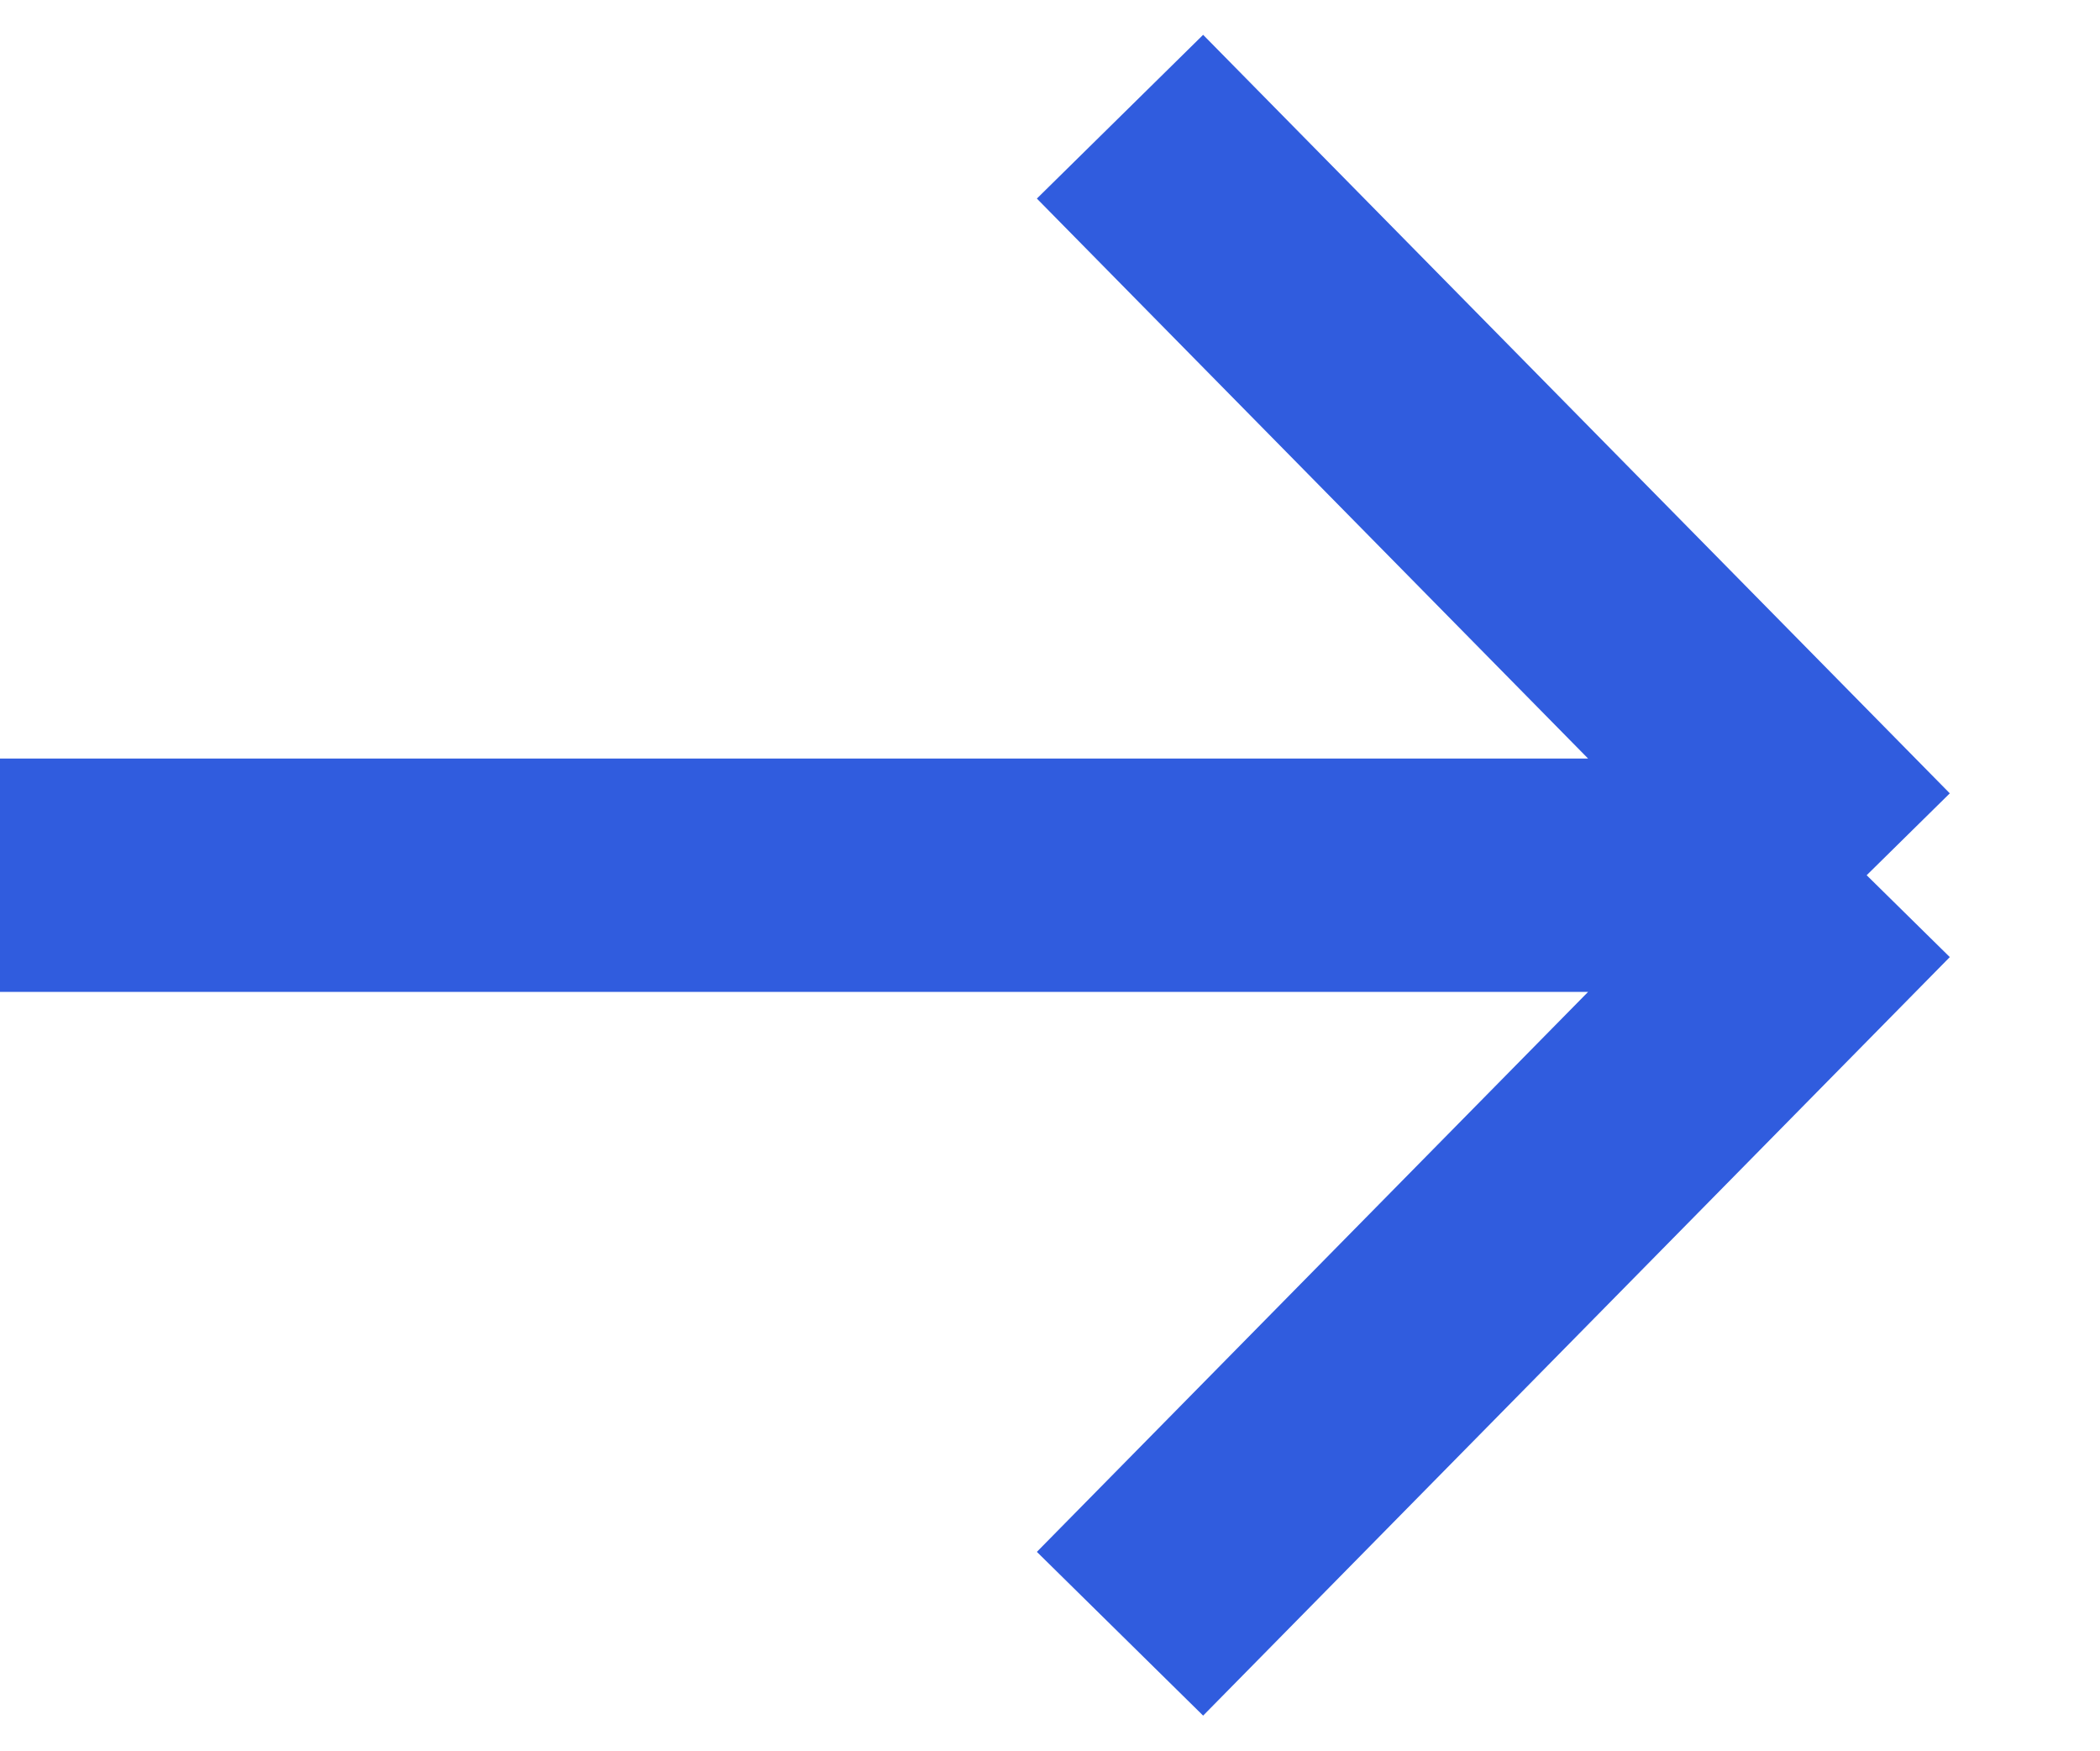
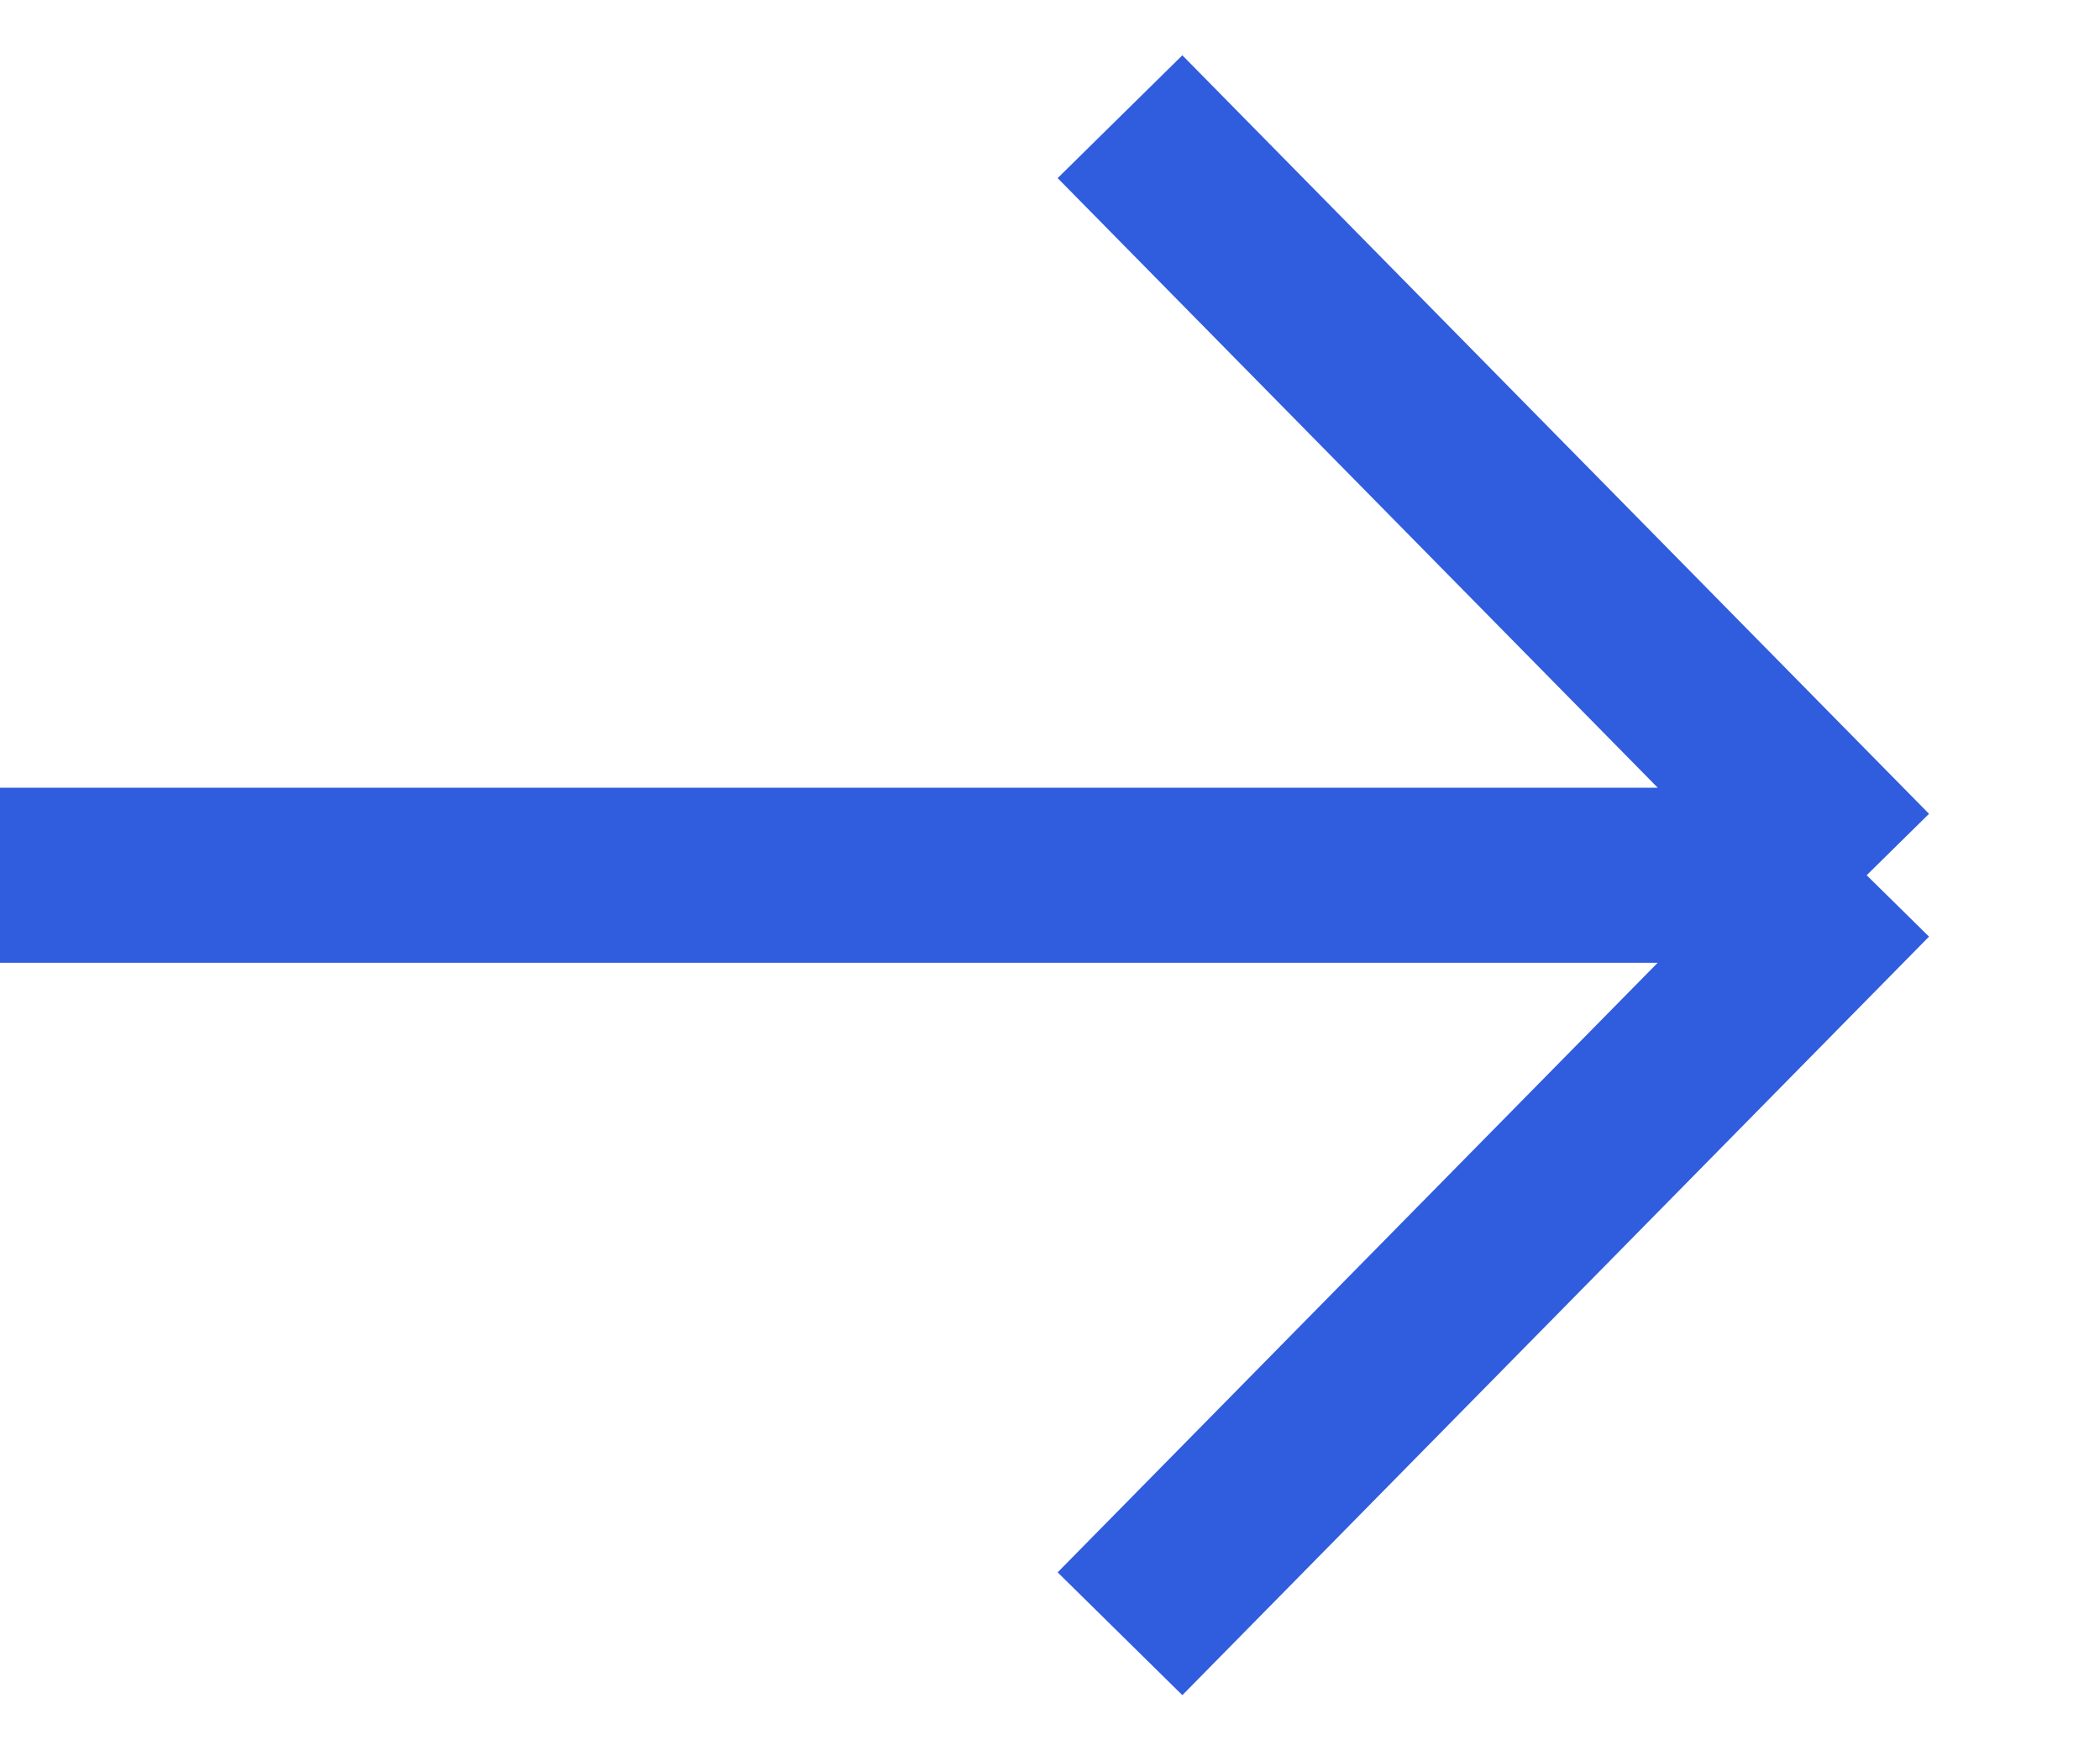
<svg xmlns="http://www.w3.org/2000/svg" width="18" height="15" viewBox="0 0 18 15" fill="none">
-   <path d="M9.6 1L16 7.5M16 7.5L9.6 14M16 7.5L-8.34465e-07 7.5" stroke="#305CDE" stroke-width="2" />
+   <path d="M9.6 1L16 7.5M16 7.5L9.6 14M16 7.5L-8.34465e-07 7.5" stroke="#305CDE" stroke-width="1.5" />
</svg>
